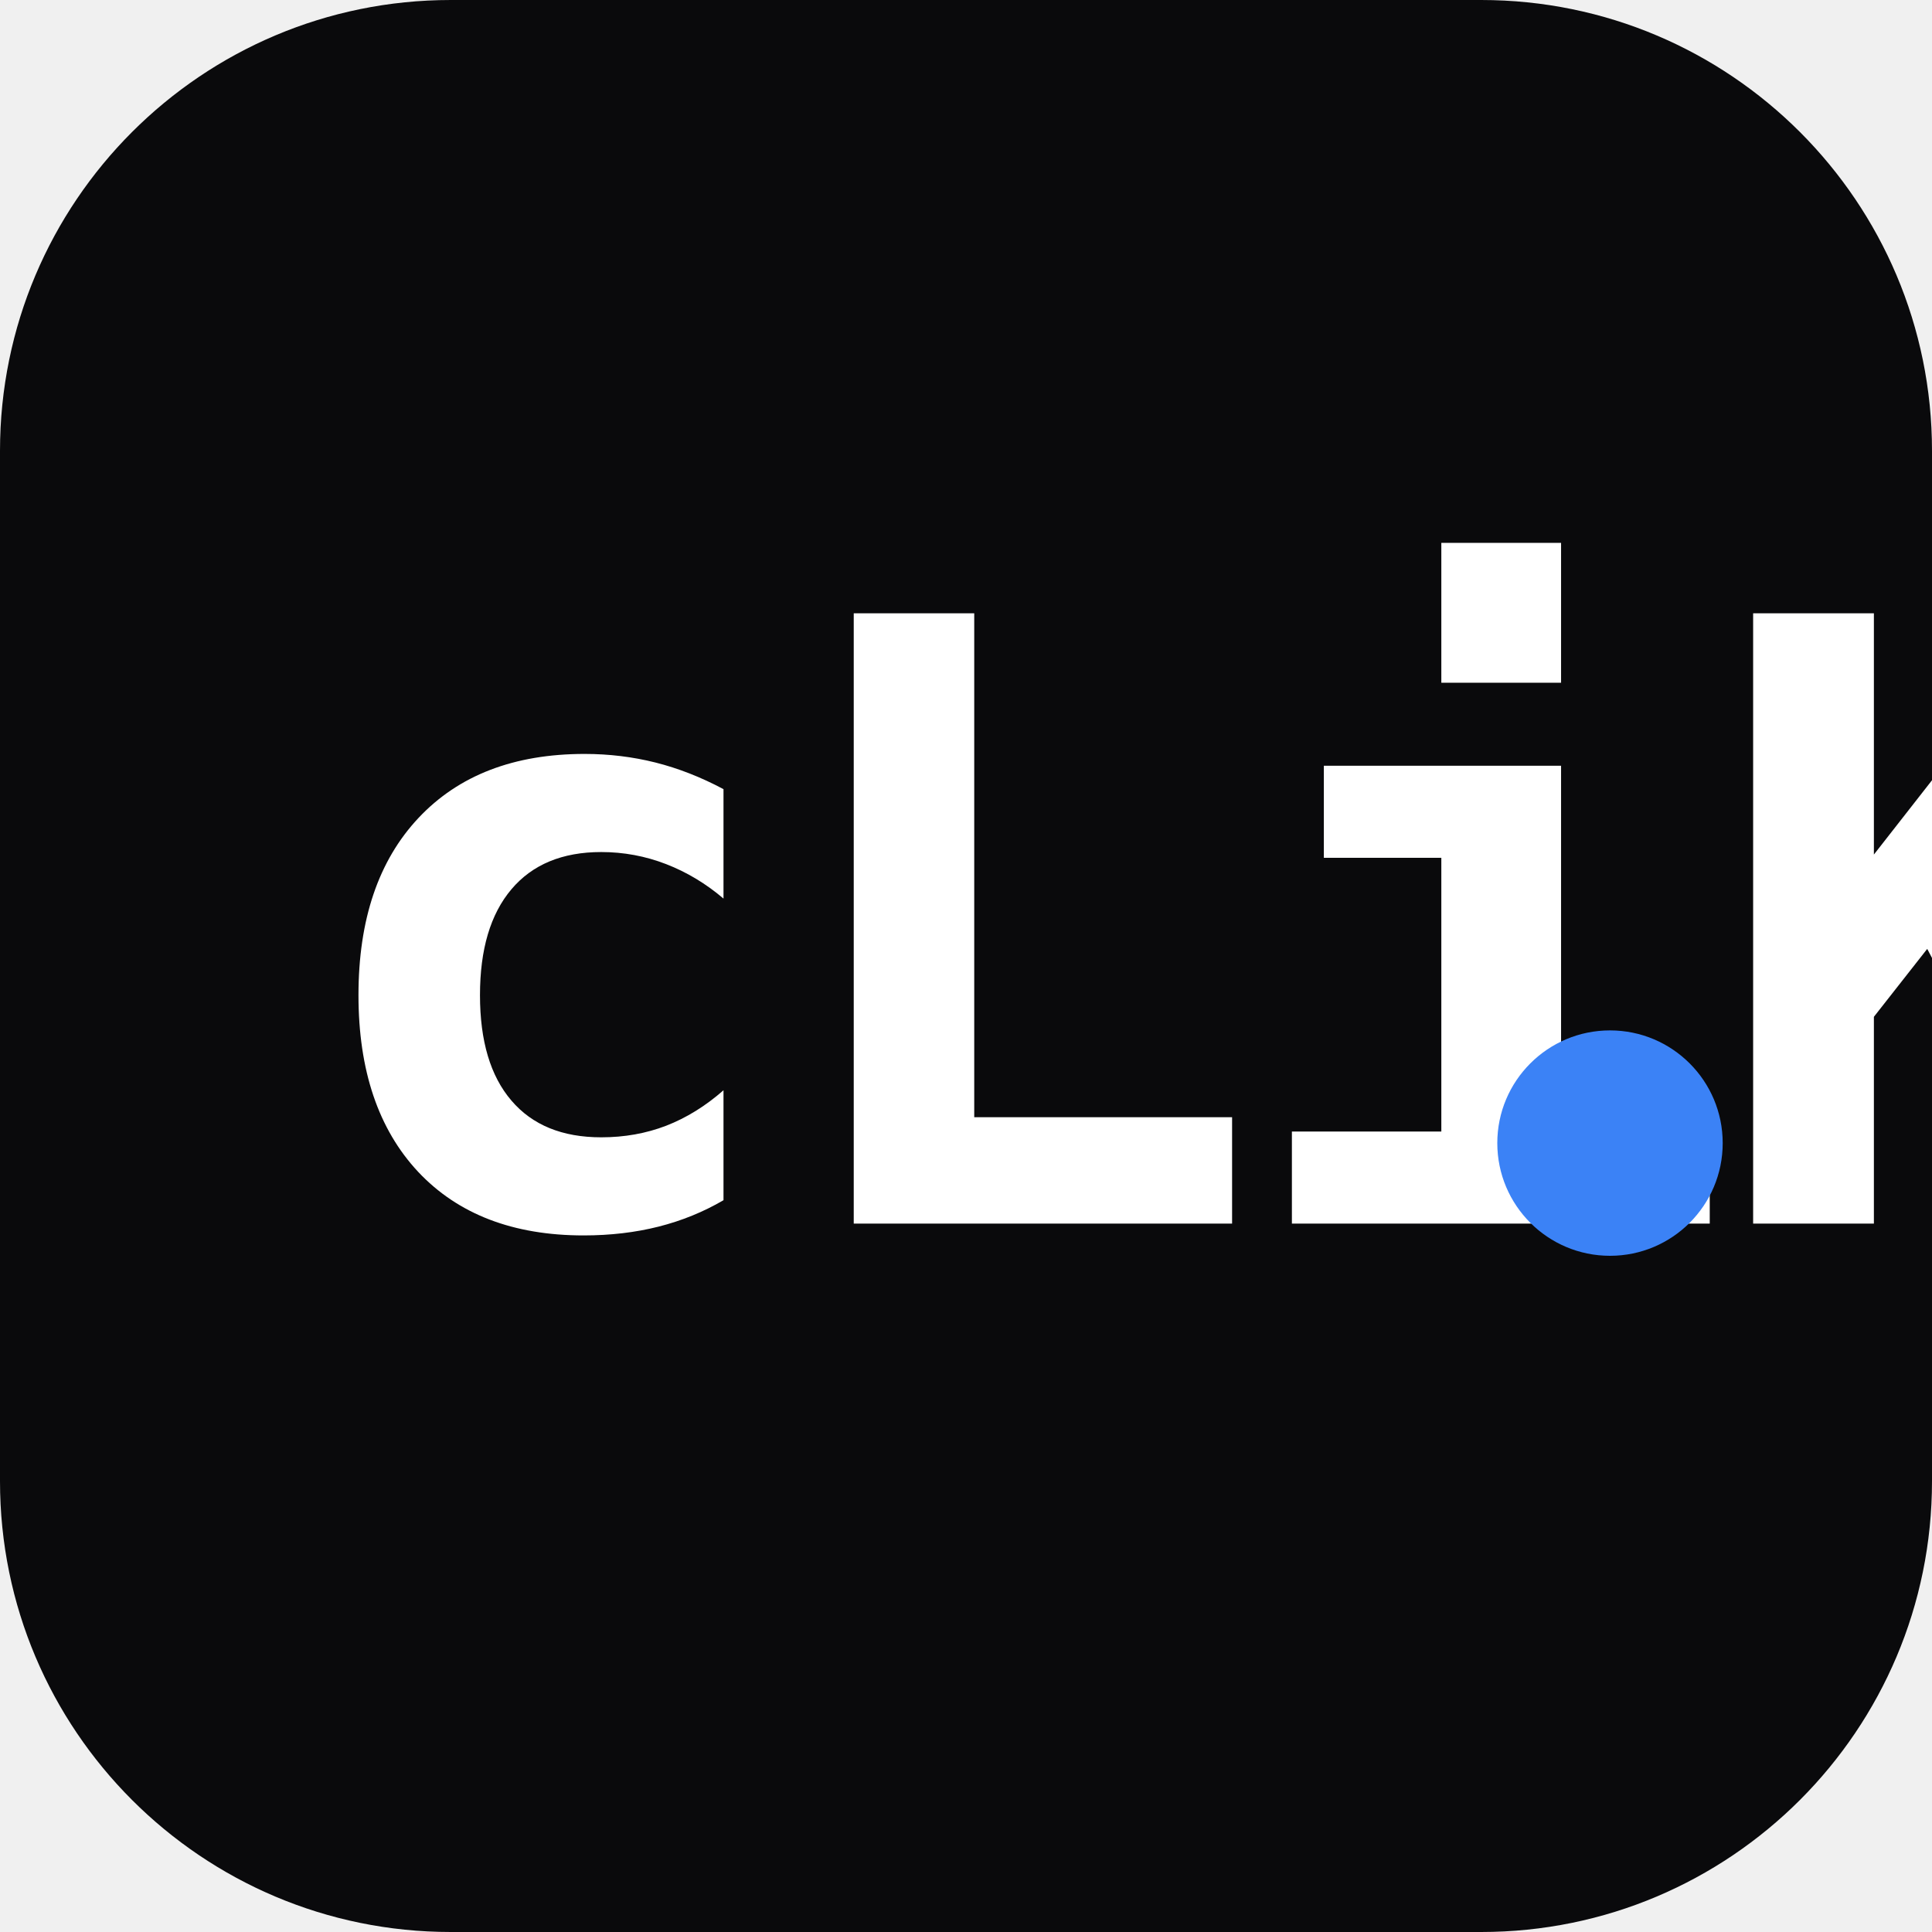
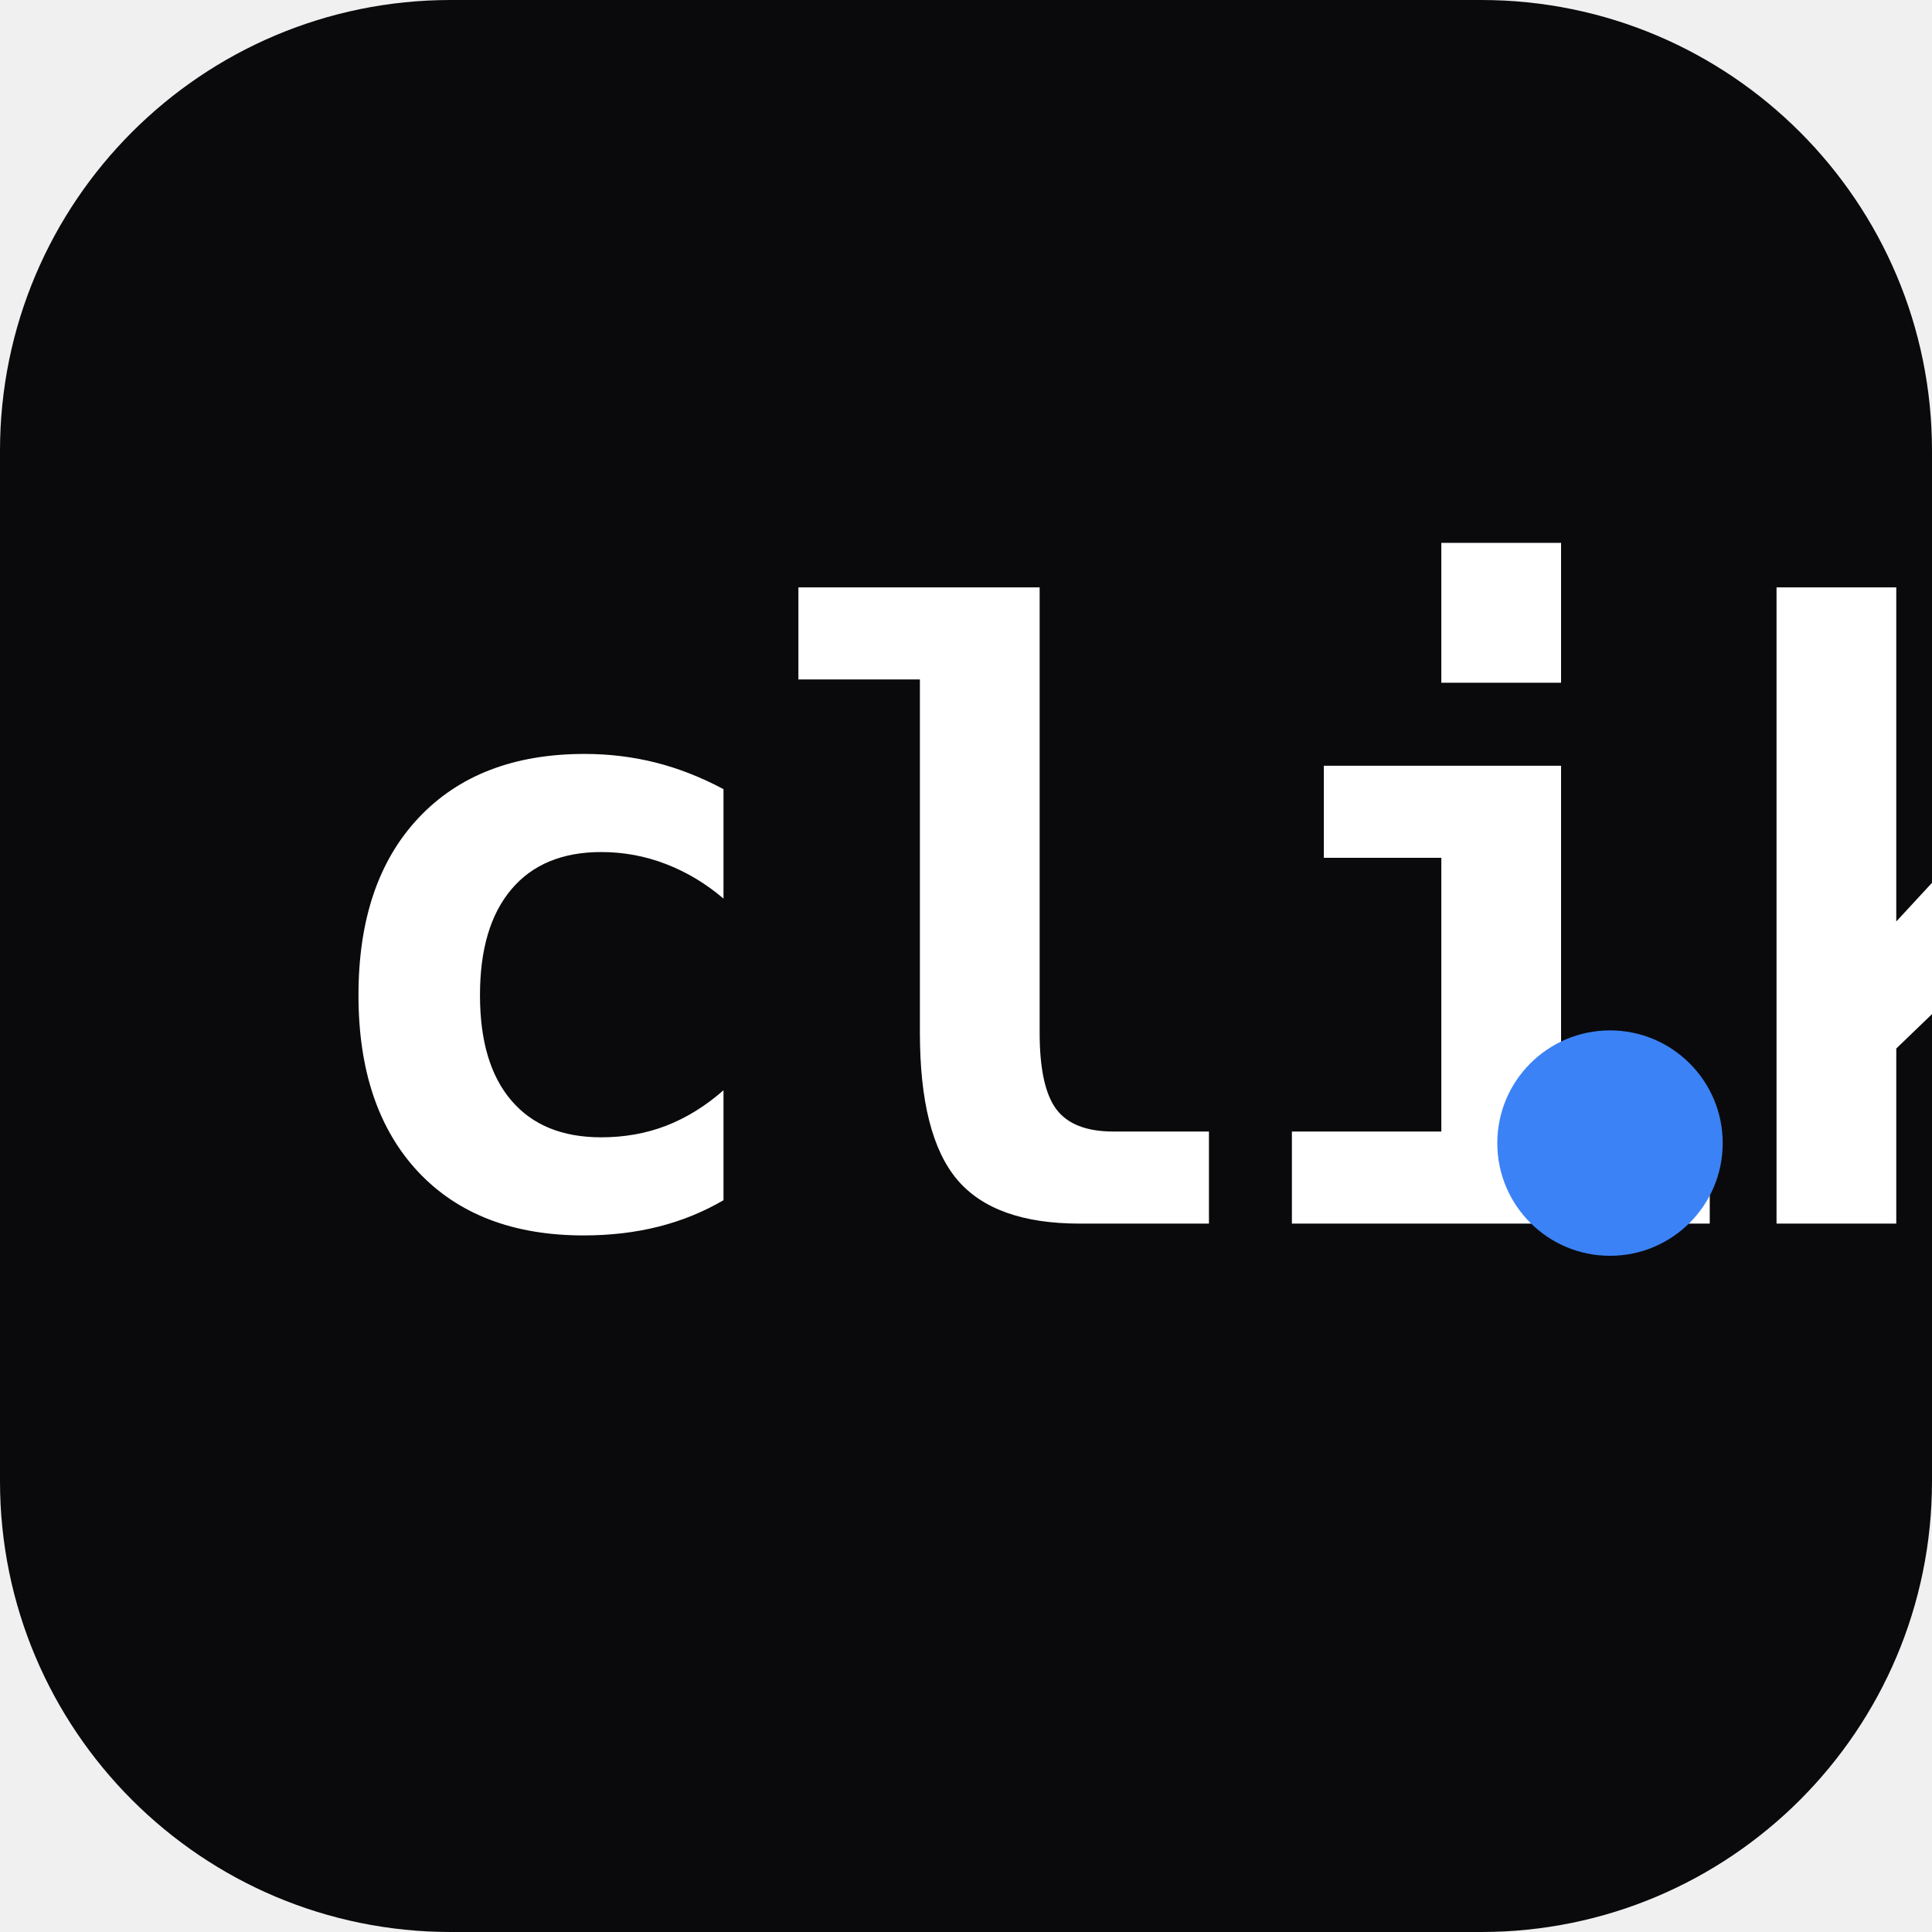
<svg xmlns="http://www.w3.org/2000/svg" viewBox="0 0 120 120" fill="none">
  <rect width="120" height="120" rx="28" fill="#0A0A0C" />
-   <text x="18" y="76" font-family="'JetBrains Mono', monospace" font-size="52" font-weight="800" fill="#FFFFFF" letter-spacing="-2">cLiK</text>
+   <text x="18" y="76" font-family="'JetBrains Mono', monospace" font-size="52" font-weight="800" fill="#FFFFFF" letter-spacing="-2">clik</text>
  <circle cx="100" cy="71" r="7" fill="#3B82F6" />
</svg>
